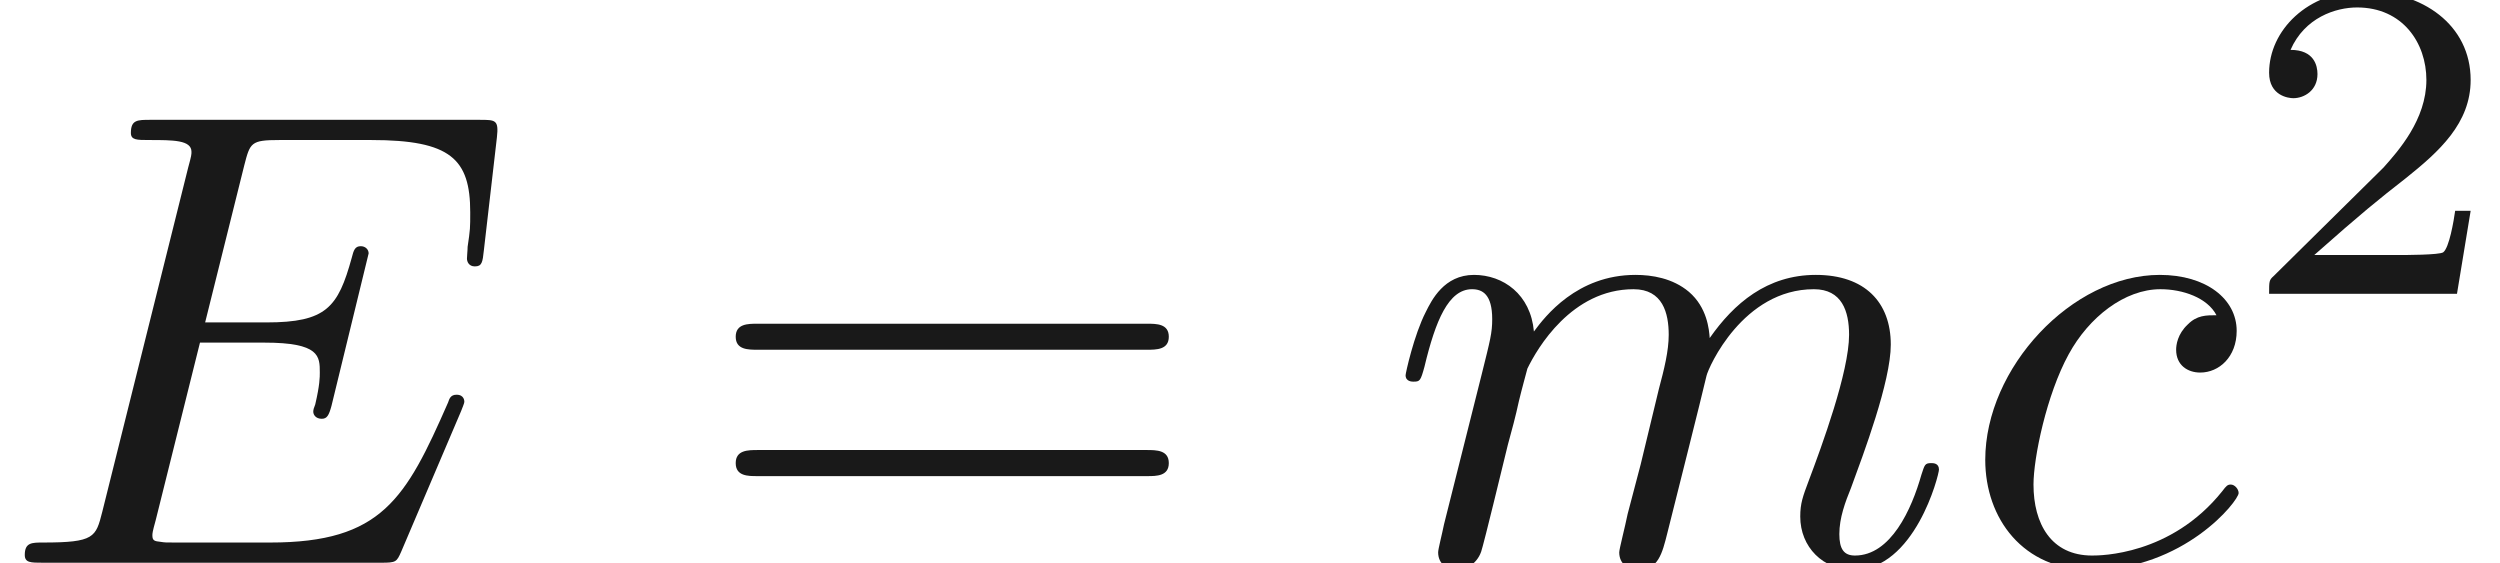
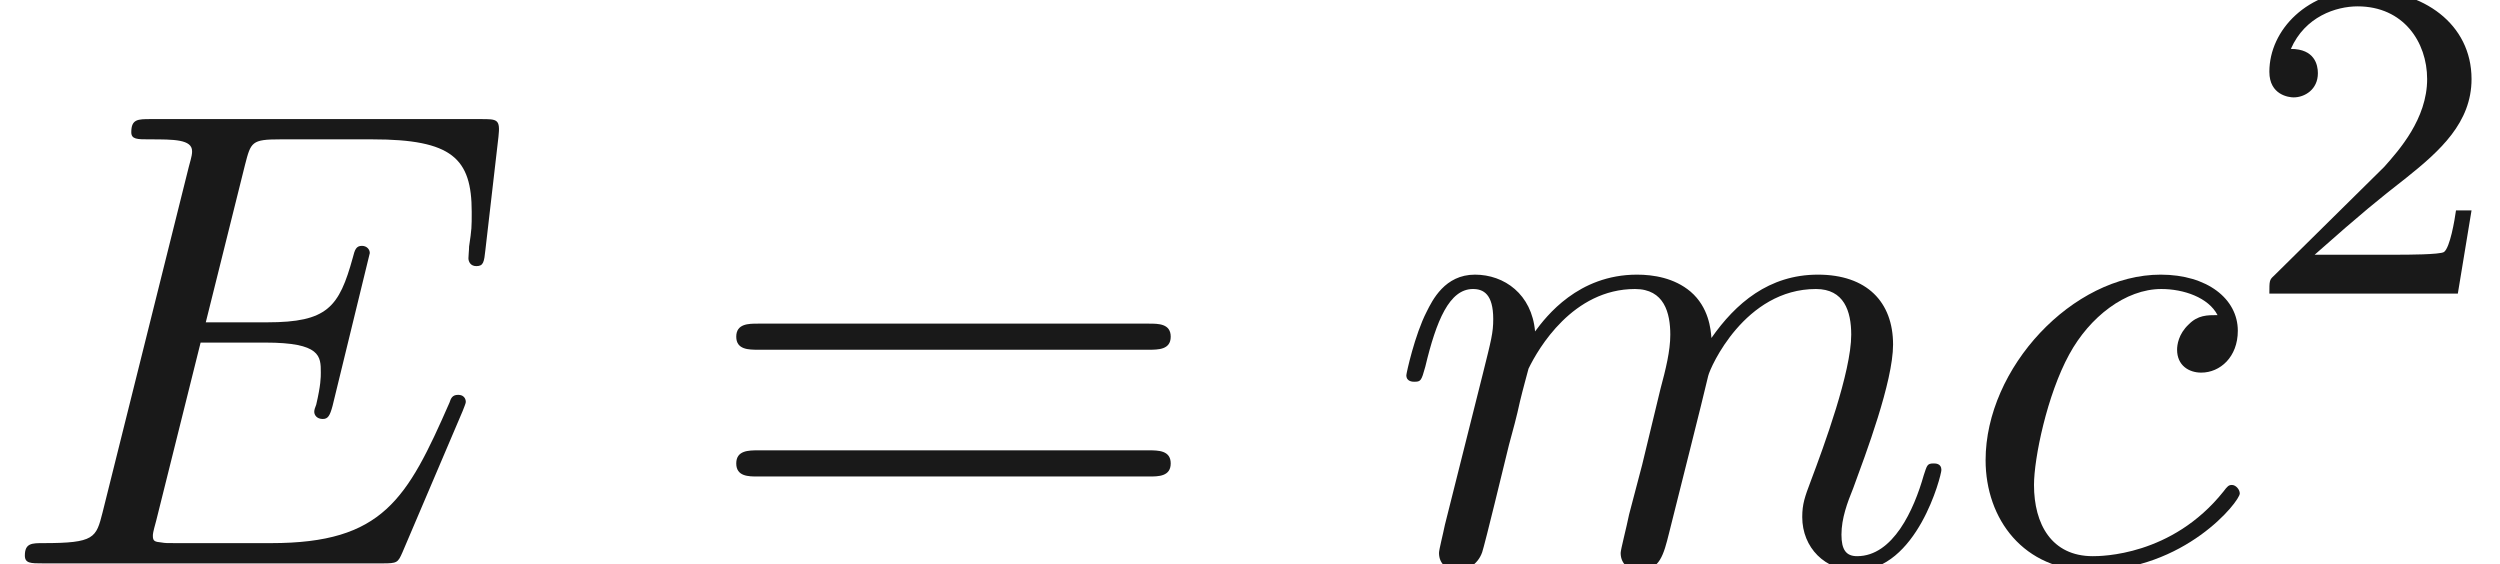
- <svg xmlns="http://www.w3.org/2000/svg" xmlns:ns1="http://github.com/leegao/readme2tex/" xmlns:xlink="http://www.w3.org/1999/xlink" height="8.608pt" ns1:offset="0" version="1.1" viewBox="120.834 -58.69 38.242 8.608" width="38.242pt">
+ <svg xmlns="http://www.w3.org/2000/svg" xmlns:ns1="http://github.com/leegao/readme2tex/" xmlns:xlink="http://www.w3.org/1999/xlink" height="8.591pt" ns1:offset="0" version="1.1" viewBox="120.834 -58.673 38.122 8.591" width="38.122pt">
  <defs>
+     <path d="M7.054 -2.321C7.073 -2.371 7.103 -2.441 7.103 -2.461C7.103 -2.471 7.103 -2.57 6.984 -2.57C6.894 -2.57 6.874 -2.511 6.854 -2.451C6.207 -0.976 5.838 -0.309 4.135 -0.309H2.68C2.54 -0.309 2.521 -0.309 2.461 -0.319C2.361 -0.329 2.331 -0.339 2.331 -0.418C2.331 -0.448 2.331 -0.468 2.381 -0.648L3.059 -3.367H4.045C4.892 -3.367 4.892 -3.158 4.892 -2.909C4.892 -2.839 4.892 -2.72 4.822 -2.421C4.802 -2.371 4.792 -2.341 4.792 -2.311C4.792 -2.262 4.832 -2.202 4.922 -2.202C5.001 -2.202 5.031 -2.252 5.071 -2.401L5.639 -4.732C5.639 -4.792 5.589 -4.842 5.519 -4.842C5.43 -4.842 5.41 -4.782 5.38 -4.663C5.171 -3.905 4.991 -3.676 4.075 -3.676H3.138L3.736 -6.077C3.826 -6.426 3.836 -6.466 4.274 -6.466H5.679C6.894 -6.466 7.193 -6.177 7.193 -5.36C7.193 -5.121 7.193 -5.101 7.153 -4.832C7.153 -4.772 7.143 -4.702 7.143 -4.653S7.173 -4.533 7.263 -4.533C7.372 -4.533 7.382 -4.593 7.402 -4.782L7.601 -6.506C7.631 -6.775 7.582 -6.775 7.332 -6.775H2.301C2.102 -6.775 2.002 -6.775 2.002 -6.575C2.002 -6.466 2.092 -6.466 2.281 -6.466C2.65 -6.466 2.929 -6.466 2.929 -6.286C2.929 -6.247 2.929 -6.227 2.879 -6.047L1.564 -0.777C1.465 -0.389 1.445 -0.309 0.658 -0.309C0.488 -0.309 0.379 -0.309 0.379 -0.12C0.379 0 0.468 0 0.658 0H5.828C6.057 0 6.067 -0.01 6.137 -0.169L7.054 -2.321Z" id="g0-69" />
+     <path d="M3.945 -3.786C3.786 -3.786 3.646 -3.786 3.507 -3.646C3.347 -3.497 3.328 -3.328 3.328 -3.258C3.328 -3.019 3.507 -2.909 3.696 -2.909C3.985 -2.909 4.254 -3.148 4.254 -3.547C4.254 -4.035 3.786 -4.403 3.078 -4.403C1.734 -4.403 0.408 -2.979 0.408 -1.574C0.408 -0.677 0.986 0.11 2.022 0.11C3.447 0.11 4.284 -0.946 4.284 -1.066C4.284 -1.126 4.224 -1.196 4.164 -1.196C4.115 -1.196 4.095 -1.176 4.035 -1.096C3.248 -0.11 2.162 -0.11 2.042 -0.11C1.415 -0.11 1.146 -0.598 1.146 -1.196C1.146 -1.604 1.345 -2.57 1.684 -3.188C1.993 -3.756 2.54 -4.184 3.088 -4.184C3.427 -4.184 3.806 -4.055 3.945 -3.786Z" id="g0-99" />
+     <path d="M0.877 -0.588C0.847 -0.438 0.787 -0.209 0.787 -0.159C0.787 0.02 0.927 0.11 1.076 0.11C1.196 0.11 1.375 0.03 1.445 -0.169C1.455 -0.189 1.574 -0.658 1.634 -0.907L1.853 -1.803C1.913 -2.022 1.973 -2.242 2.022 -2.471C2.062 -2.64 2.142 -2.929 2.152 -2.969C2.301 -3.278 2.829 -4.184 3.776 -4.184C4.224 -4.184 4.314 -3.816 4.314 -3.487C4.314 -3.238 4.244 -2.959 4.164 -2.66L3.885 -1.504L3.686 -0.747C3.646 -0.548 3.557 -0.209 3.557 -0.159C3.557 0.02 3.696 0.11 3.846 0.11C4.154 0.11 4.214 -0.139 4.294 -0.458C4.433 -1.016 4.802 -2.471 4.892 -2.859C4.922 -2.989 5.45 -4.184 6.535 -4.184C6.964 -4.184 7.073 -3.846 7.073 -3.487C7.073 -2.919 6.655 -1.783 6.456 -1.255C6.366 -1.016 6.326 -0.907 6.326 -0.707C6.326 -0.239 6.675 0.11 7.143 0.11C8.08 0.11 8.448 -1.345 8.448 -1.425C8.448 -1.524 8.359 -1.524 8.329 -1.524C8.229 -1.524 8.229 -1.494 8.179 -1.345C8.03 -0.817 7.711 -0.11 7.163 -0.11C6.994 -0.11 6.924 -0.209 6.924 -0.438C6.924 -0.687 7.014 -0.927 7.103 -1.146C7.293 -1.664 7.711 -2.77 7.711 -3.337C7.711 -3.985 7.313 -4.403 6.565 -4.403S5.31 -3.965 4.941 -3.437C4.932 -3.567 4.902 -3.905 4.623 -4.144C4.374 -4.354 4.055 -4.403 3.806 -4.403C2.909 -4.403 2.421 -3.766 2.252 -3.537C2.202 -4.105 1.783 -4.403 1.335 -4.403C0.877 -4.403 0.687 -4.015 0.598 -3.836C0.418 -3.487 0.289 -2.899 0.289 -2.869C0.289 -2.77 0.389 -2.77 0.408 -2.77C0.508 -2.77 0.518 -2.78 0.578 -2.999C0.747 -3.706 0.946 -4.184 1.305 -4.184C1.465 -4.184 1.614 -4.105 1.614 -3.726C1.614 -3.517 1.584 -3.407 1.455 -2.889L0.877 -0.588Z" id="g0-109" />
+     <path d="M3.522 -1.269H3.285C3.264 -1.116 3.194 -0.704 3.103 -0.635C3.048 -0.593 2.511 -0.593 2.413 -0.593H1.13C1.862 -1.241 2.106 -1.437 2.525 -1.764C3.041 -2.176 3.522 -2.608 3.522 -3.271C3.522 -4.115 2.783 -4.631 1.89 -4.631C1.025 -4.631 0.439 -4.024 0.439 -3.382C0.439 -3.027 0.739 -2.992 0.809 -2.992C0.976 -2.992 1.179 -3.11 1.179 -3.361C1.179 -3.487 1.13 -3.731 0.767 -3.731C0.983 -4.226 1.458 -4.38 1.785 -4.38C2.483 -4.38 2.845 -3.836 2.845 -3.271C2.845 -2.664 2.413 -2.183 2.19 -1.932L0.509 -0.272C0.439 -0.209 0.439 -0.195 0.439 0H3.313L3.522 -1.269Z" id="g2-50" />
    <path d="M6.844 -3.258C6.994 -3.258 7.183 -3.258 7.183 -3.457S6.994 -3.656 6.854 -3.656H0.887C0.747 -3.656 0.558 -3.656 0.558 -3.457S0.747 -3.258 0.897 -3.258H6.844ZM6.854 -1.325C6.994 -1.325 7.183 -1.325 7.183 -1.524S6.994 -1.724 6.844 -1.724H0.897C0.747 -1.724 0.558 -1.724 0.558 -1.524S0.747 -1.325 0.887 -1.325H6.854Z" id="g1-61" />
-     <path d="M3.522 -1.269H3.285C3.264 -1.116 3.194 -0.704 3.103 -0.635C3.048 -0.593 2.511 -0.593 2.413 -0.593H1.13C1.862 -1.241 2.106 -1.437 2.525 -1.764C3.041 -2.176 3.522 -2.608 3.522 -3.271C3.522 -4.115 2.783 -4.631 1.89 -4.631C1.025 -4.631 0.439 -4.024 0.439 -3.382C0.439 -3.027 0.739 -2.992 0.809 -2.992C0.976 -2.992 1.179 -3.11 1.179 -3.361C1.179 -3.487 1.13 -3.731 0.767 -3.731C0.983 -4.226 1.458 -4.38 1.785 -4.38C2.483 -4.38 2.845 -3.836 2.845 -3.271C2.845 -2.664 2.413 -2.183 2.19 -1.932L0.509 -0.272C0.439 -0.209 0.439 -0.195 0.439 0H3.313L3.522 -1.269Z" id="g2-50" />
-     <path d="M7.054 -2.321C7.073 -2.371 7.103 -2.441 7.103 -2.461C7.103 -2.471 7.103 -2.57 6.984 -2.57C6.894 -2.57 6.874 -2.511 6.854 -2.451C6.207 -0.976 5.838 -0.309 4.134 -0.309H2.68C2.54 -0.309 2.521 -0.309 2.461 -0.319C2.361 -0.329 2.331 -0.339 2.331 -0.418C2.331 -0.448 2.331 -0.468 2.381 -0.648L3.059 -3.367H4.045C4.892 -3.367 4.892 -3.158 4.892 -2.909C4.892 -2.839 4.892 -2.72 4.822 -2.421C4.802 -2.371 4.792 -2.341 4.792 -2.311C4.792 -2.262 4.832 -2.202 4.922 -2.202C5.001 -2.202 5.031 -2.252 5.071 -2.401L5.639 -4.732C5.639 -4.792 5.589 -4.842 5.519 -4.842C5.43 -4.842 5.41 -4.782 5.38 -4.663C5.171 -3.905 4.991 -3.676 4.075 -3.676H3.138L3.736 -6.077C3.826 -6.426 3.836 -6.466 4.274 -6.466H5.679C6.894 -6.466 7.193 -6.177 7.193 -5.36C7.193 -5.121 7.193 -5.101 7.153 -4.832C7.153 -4.772 7.143 -4.702 7.143 -4.653S7.173 -4.533 7.263 -4.533C7.372 -4.533 7.382 -4.593 7.402 -4.782L7.601 -6.506C7.631 -6.775 7.582 -6.775 7.333 -6.775H2.301C2.102 -6.775 2.002 -6.775 2.002 -6.575C2.002 -6.466 2.092 -6.466 2.281 -6.466C2.65 -6.466 2.929 -6.466 2.929 -6.286C2.929 -6.247 2.929 -6.227 2.879 -6.047L1.564 -0.777C1.465 -0.389 1.445 -0.309 0.658 -0.309C0.488 -0.309 0.379 -0.309 0.379 -0.12C0.379 0 0.468 0 0.658 0H5.828C6.057 0 6.067 -0.01 6.137 -0.169L7.054 -2.321Z" id="g0-69" />
-     <path d="M3.945 -3.786C3.786 -3.786 3.646 -3.786 3.507 -3.646C3.347 -3.497 3.328 -3.328 3.328 -3.258C3.328 -3.019 3.507 -2.909 3.696 -2.909C3.985 -2.909 4.254 -3.148 4.254 -3.547C4.254 -4.035 3.786 -4.403 3.078 -4.403C1.733 -4.403 0.408 -2.979 0.408 -1.574C0.408 -0.677 0.986 0.11 2.022 0.11C3.447 0.11 4.284 -0.946 4.284 -1.066C4.284 -1.126 4.224 -1.196 4.164 -1.196C4.115 -1.196 4.095 -1.176 4.035 -1.096C3.248 -0.11 2.162 -0.11 2.042 -0.11C1.415 -0.11 1.146 -0.598 1.146 -1.196C1.146 -1.604 1.345 -2.57 1.684 -3.188C1.993 -3.756 2.54 -4.184 3.088 -4.184C3.427 -4.184 3.806 -4.055 3.945 -3.786Z" id="g0-99" />
-     <path d="M0.877 -0.588C0.847 -0.438 0.787 -0.209 0.787 -0.159C0.787 0.02 0.927 0.11 1.076 0.11C1.196 0.11 1.375 0.03 1.445 -0.169C1.455 -0.189 1.574 -0.658 1.634 -0.907L1.853 -1.803C1.913 -2.022 1.973 -2.242 2.022 -2.471C2.062 -2.64 2.142 -2.929 2.152 -2.969C2.301 -3.278 2.829 -4.184 3.776 -4.184C4.224 -4.184 4.314 -3.816 4.314 -3.487C4.314 -3.238 4.244 -2.959 4.164 -2.66L3.885 -1.504L3.686 -0.747C3.646 -0.548 3.557 -0.209 3.557 -0.159C3.557 0.02 3.696 0.11 3.846 0.11C4.154 0.11 4.214 -0.139 4.294 -0.458C4.433 -1.016 4.802 -2.471 4.892 -2.859C4.922 -2.989 5.45 -4.184 6.535 -4.184C6.964 -4.184 7.073 -3.846 7.073 -3.487C7.073 -2.919 6.655 -1.783 6.456 -1.255C6.366 -1.016 6.326 -0.907 6.326 -0.707C6.326 -0.239 6.675 0.11 7.143 0.11C8.08 0.11 8.448 -1.345 8.448 -1.425C8.448 -1.524 8.359 -1.524 8.329 -1.524C8.229 -1.524 8.229 -1.494 8.179 -1.345C8.03 -0.817 7.711 -0.11 7.163 -0.11C6.994 -0.11 6.924 -0.209 6.924 -0.438C6.924 -0.687 7.014 -0.927 7.103 -1.146C7.293 -1.664 7.711 -2.77 7.711 -3.337C7.711 -3.985 7.313 -4.403 6.565 -4.403S5.31 -3.965 4.941 -3.437C4.932 -3.567 4.902 -3.905 4.623 -4.144C4.374 -4.354 4.055 -4.403 3.806 -4.403C2.909 -4.403 2.421 -3.766 2.252 -3.537C2.202 -4.105 1.783 -4.403 1.335 -4.403C0.877 -4.403 0.687 -4.015 0.598 -3.836C0.418 -3.487 0.289 -2.899 0.289 -2.869C0.289 -2.77 0.389 -2.77 0.408 -2.77C0.508 -2.77 0.518 -2.78 0.578 -2.999C0.747 -3.706 0.946 -4.184 1.305 -4.184C1.465 -4.184 1.614 -4.105 1.614 -3.726C1.614 -3.517 1.584 -3.407 1.455 -2.889L0.877 -0.588Z" id="g0-109" />
  </defs>
  <g fill-opacity="0.9" id="page1">
    <use x="120.834" y="-50.082" xlink:href="#g0-69" />
-     <use x="131.53" y="-50.082" xlink:href="#g1-61" />
-     <use x="142.046" y="-50.082" xlink:href="#g0-109" />
-     <use x="150.794" y="-50.082" xlink:href="#g0-99" />
-     <use x="155.105" y="-54.196" xlink:href="#g2-50" />
+     <use x="131.503" y="-50.082" xlink:href="#g1-61" />
+     <use x="141.99" y="-50.082" xlink:href="#g0-109" />
+     <use x="150.704" y="-50.082" xlink:href="#g0-99" />
+     <use x="155" y="-54.196" xlink:href="#g2-50" />
  </g>
</svg>
